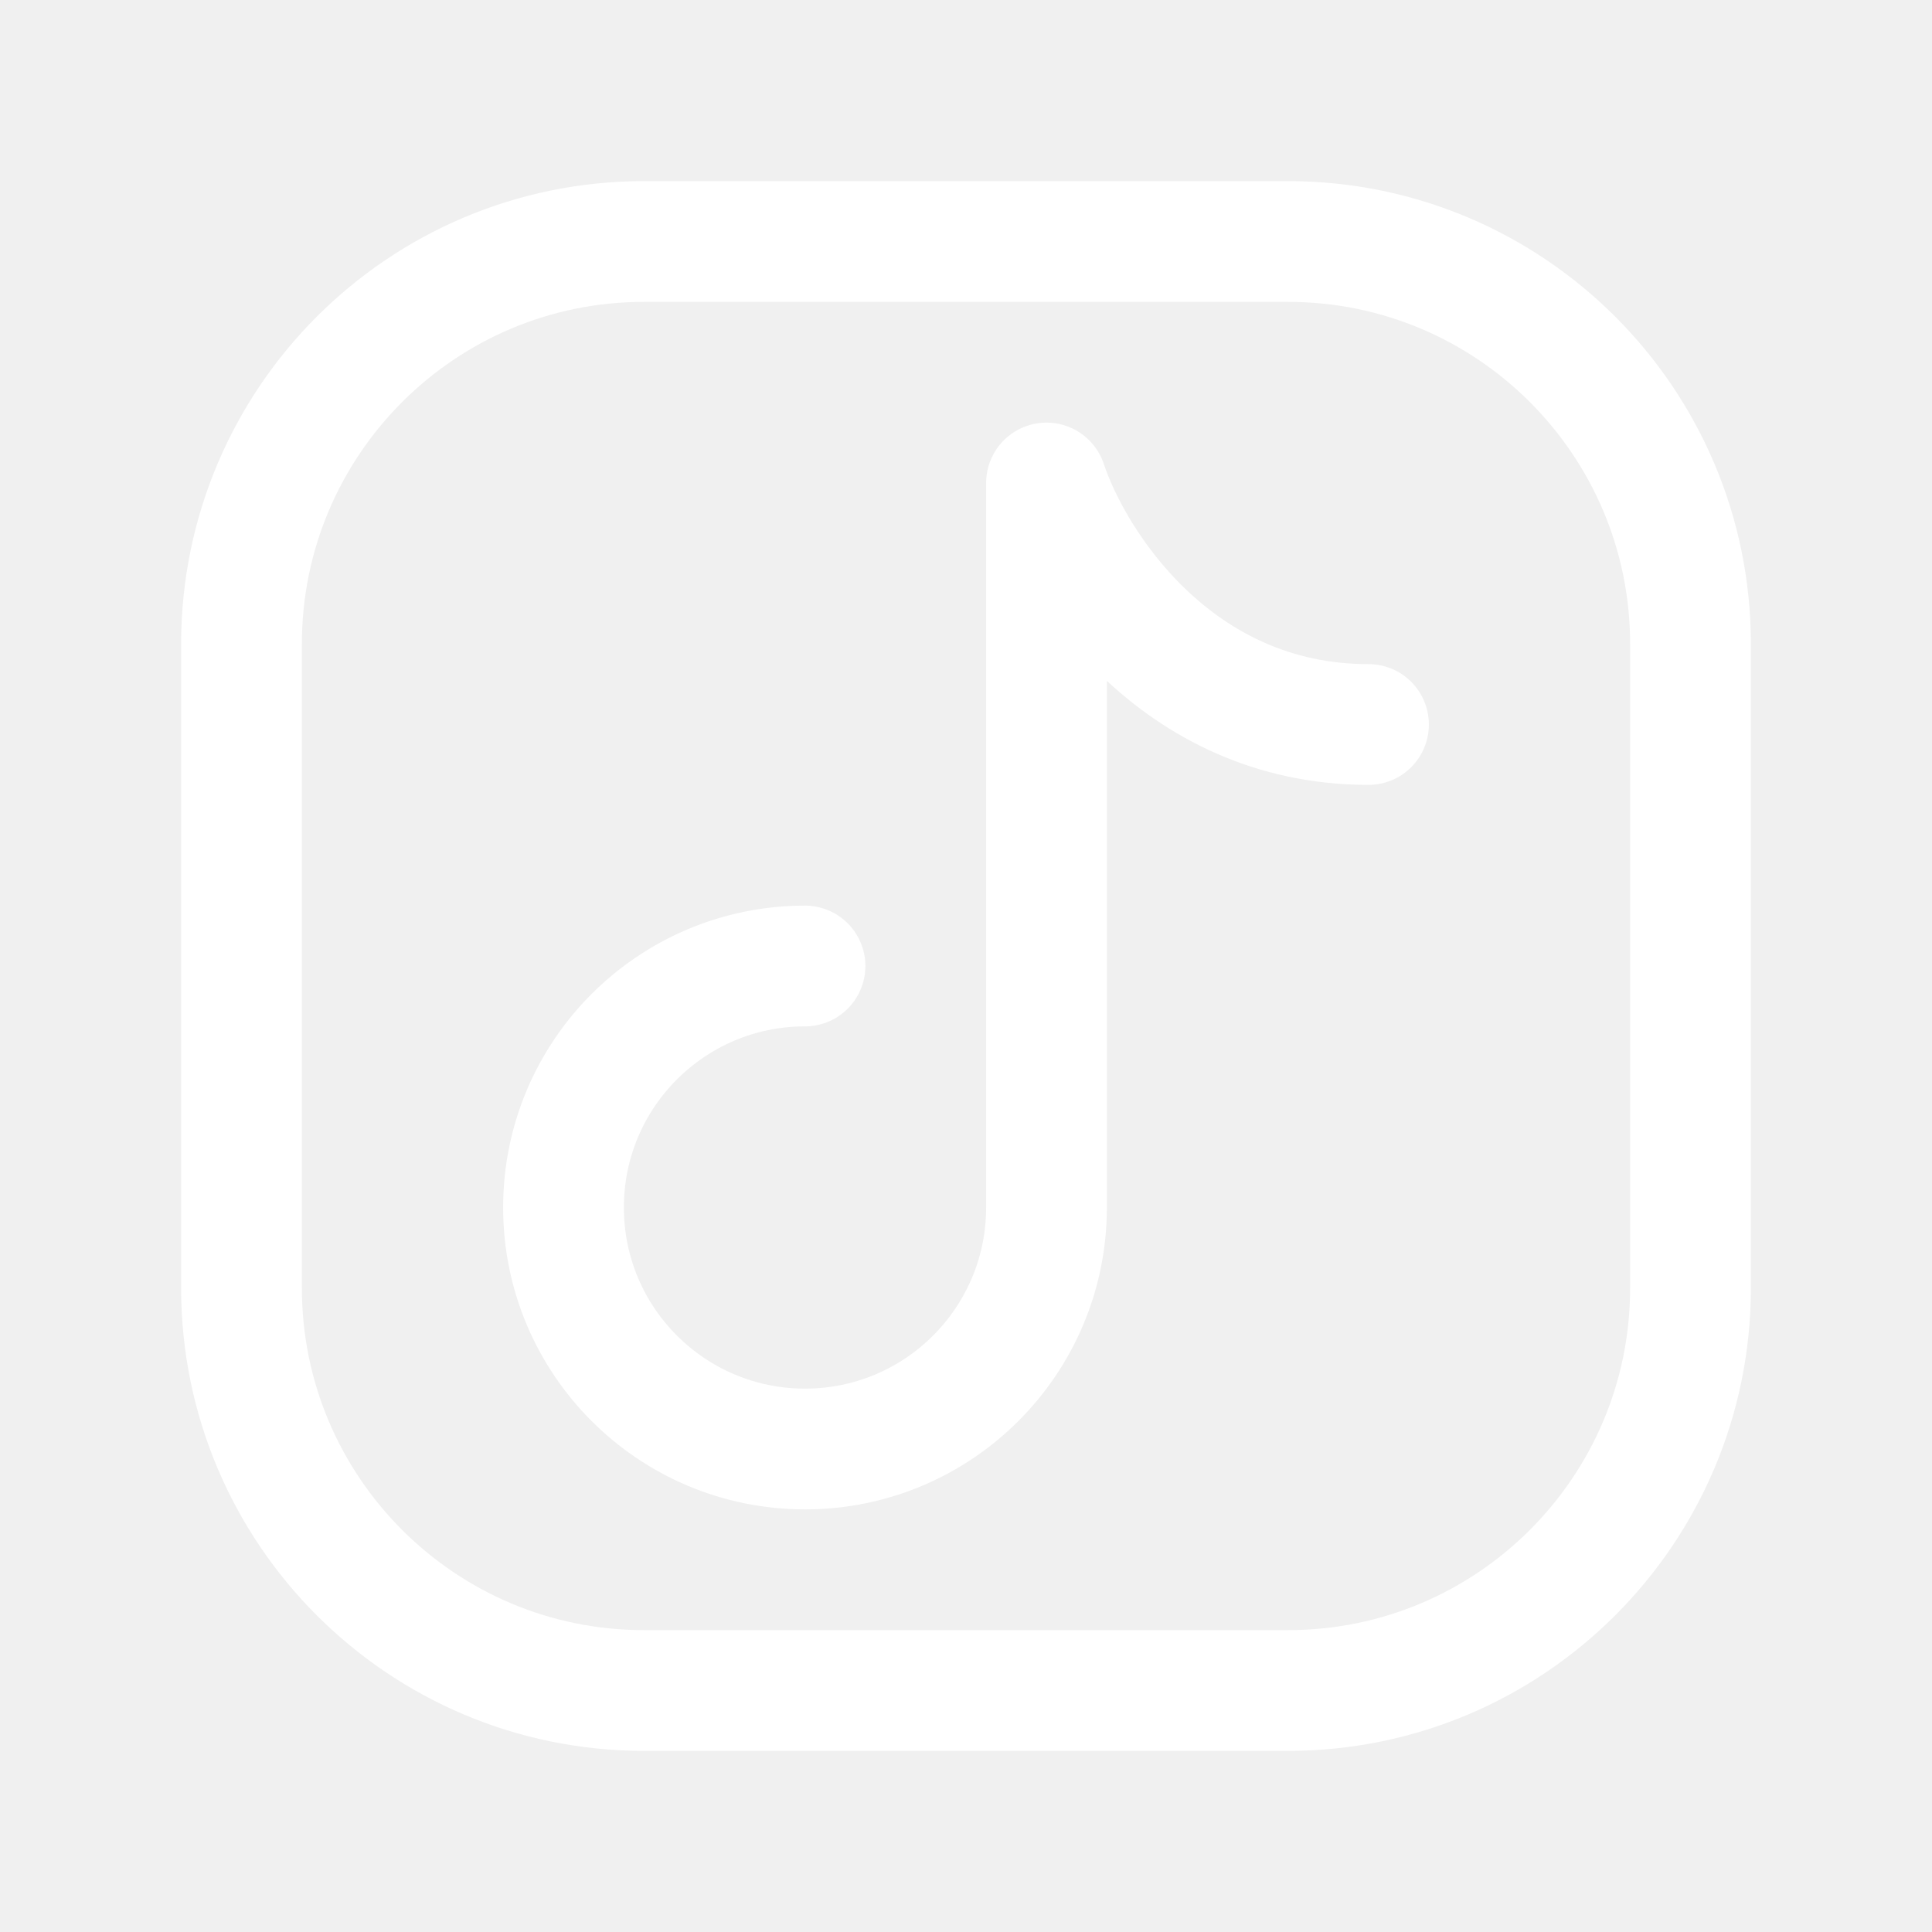
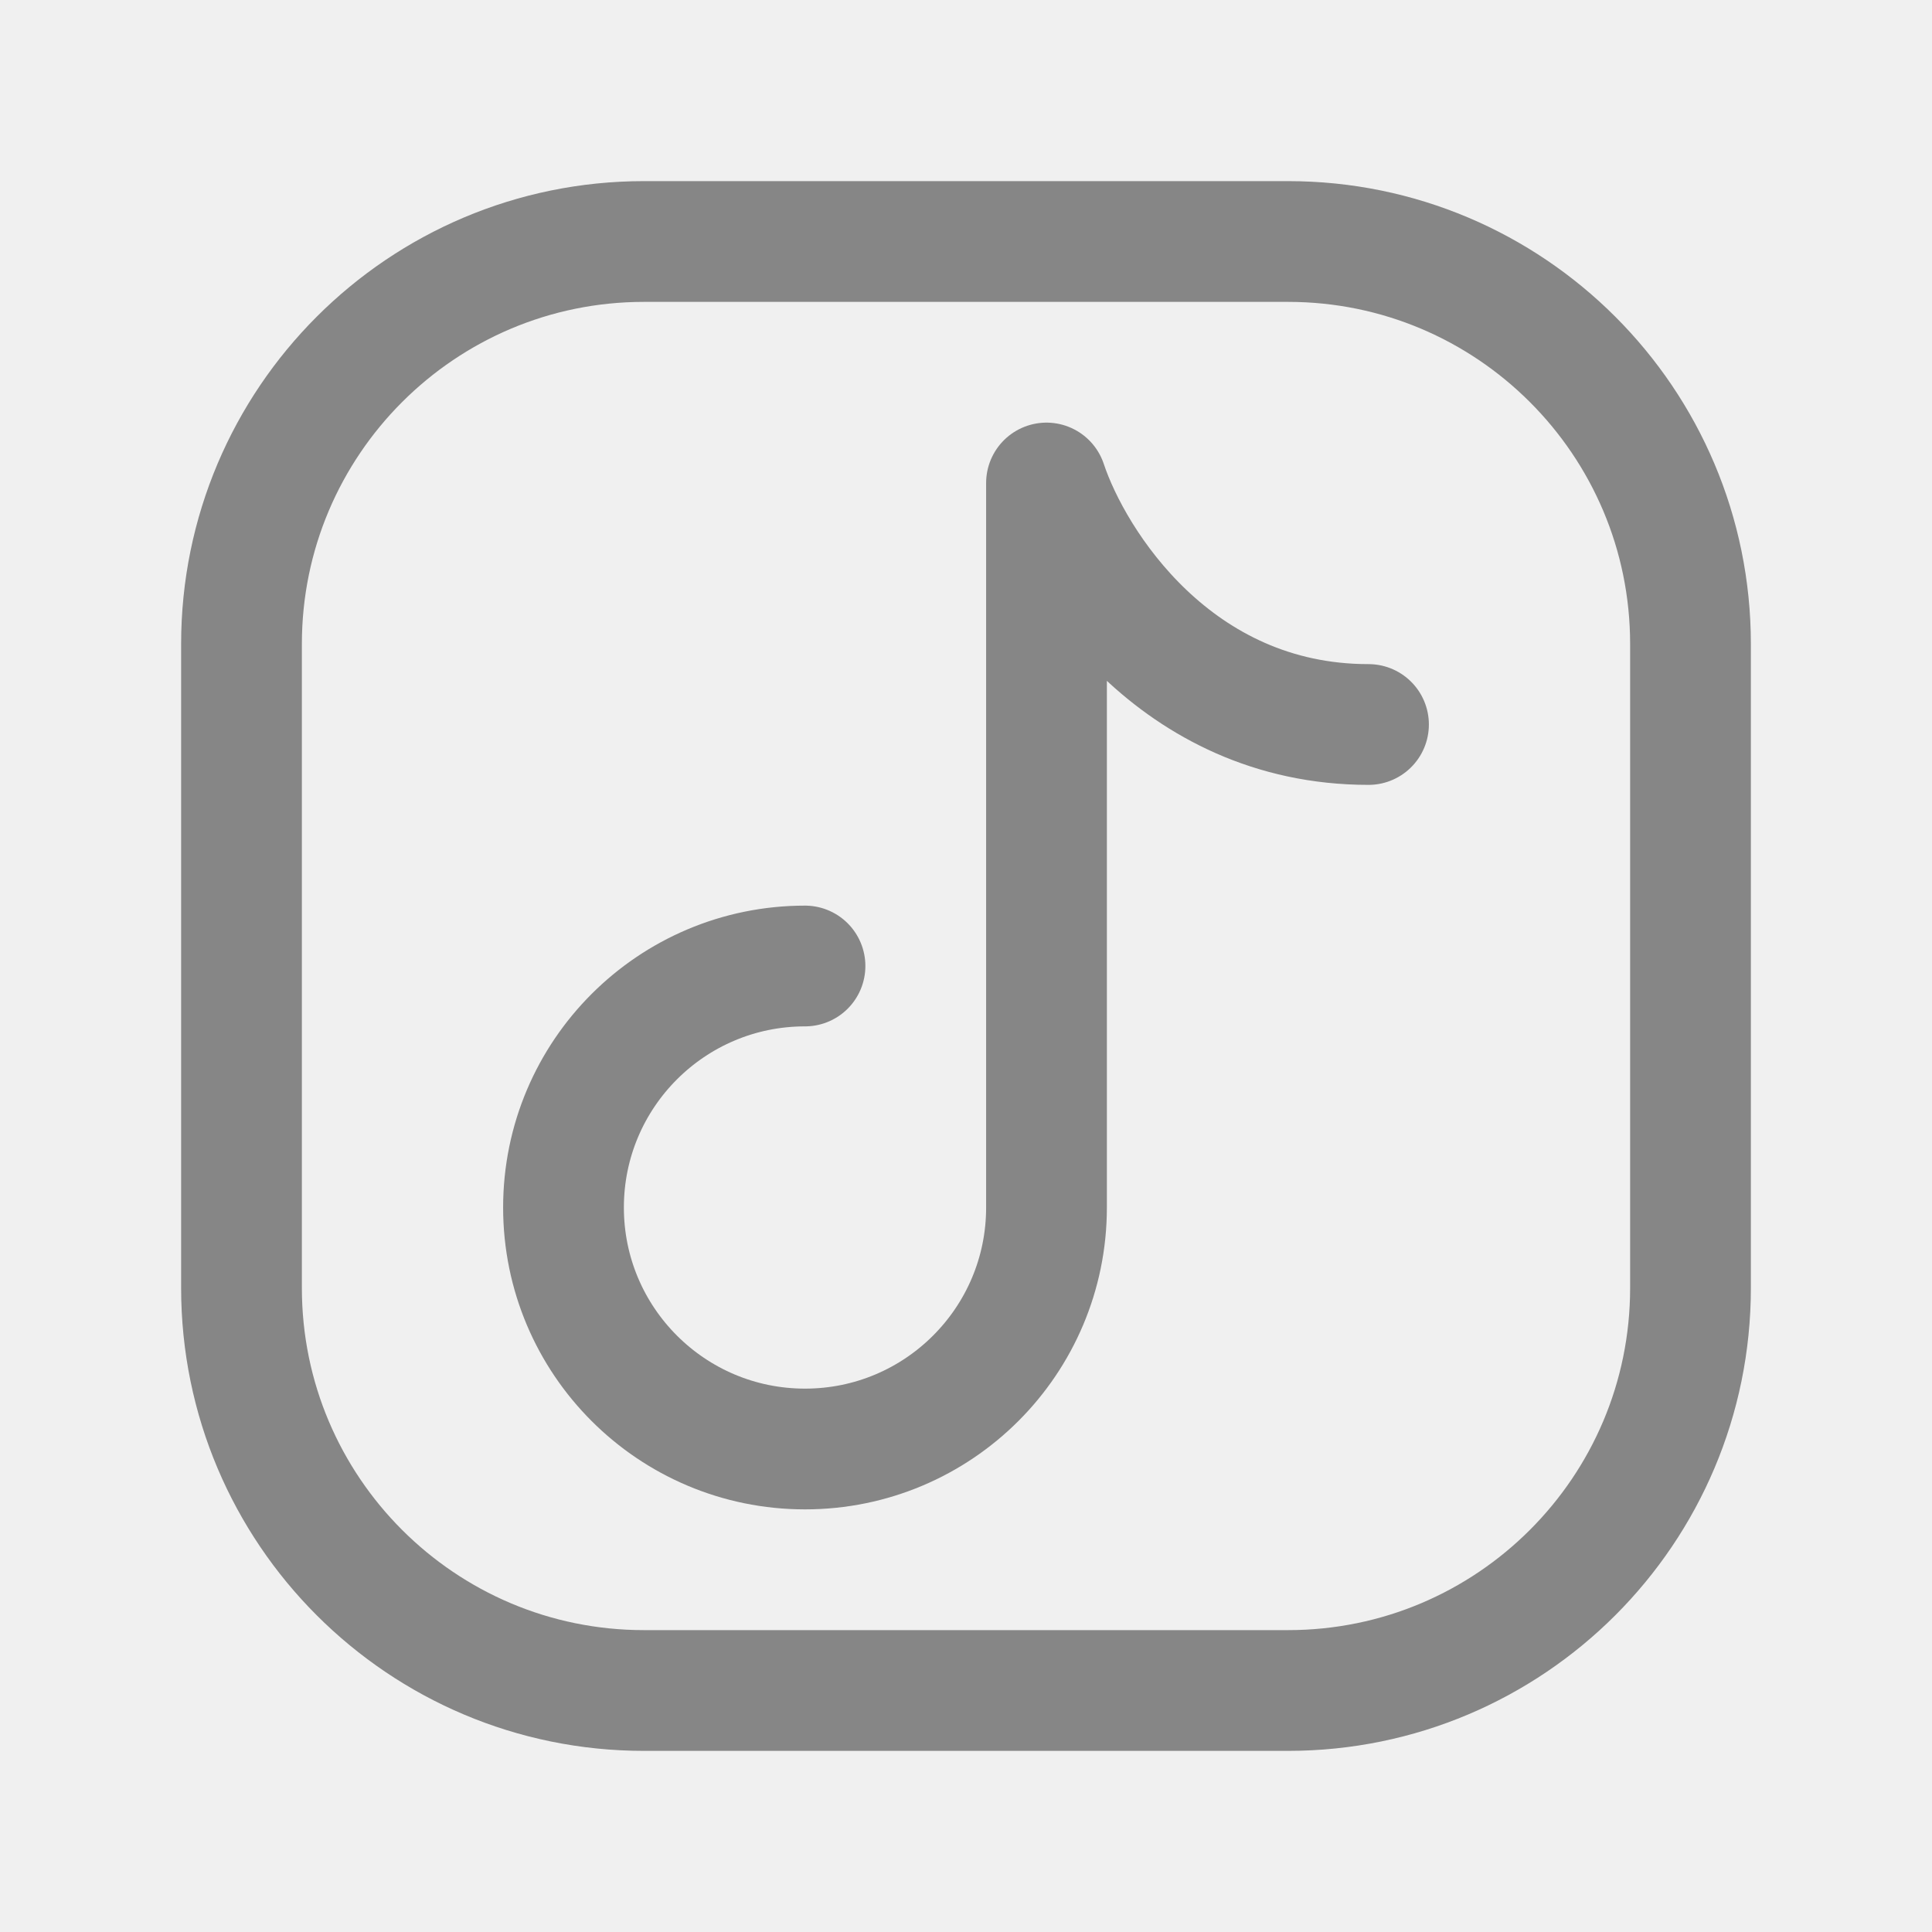
<svg xmlns="http://www.w3.org/2000/svg" width="30px" height="30px" viewBox="0 0 24 24" fill="none">
-   <path d="M21 8V16C21 18.761 18.761 21 16 21H8C5.239 21 3 18.761 3 16V8C3 5.239 5.239 3 8 3H16C18.761 3 21 5.239 21 8Z" stroke="white" stroke-width="1.5" stroke-linecap="round" stroke-linejoin="round" />
-   <path d="M10 12C8.343 12 7 13.343 7 15C7 16.657 8.343 18 10 18C11.657 18 13 16.657 13 15V6C13.333 7 14.6 9 17 9" stroke="#FFFFFF" stroke-width="1.5" stroke-linecap="round" stroke-linejoin="round" />
+   <path d="M21 8V16C21 18.761 18.761 21 16 21H8C5.239 21 3 18.761 3 16V8C3 5.239 5.239 3 8 3H16C18.761 3 21 5.239 21 8Z" stroke="#868686" stroke-width="1.5" stroke-linecap="round" stroke-linejoin="round" />
+   <path d="M10 12C8.343 12 7 13.343 7 15C7 16.657 8.343 18 10 18C11.657 18 13 16.657 13 15V6C13.333 7 14.6 9 17 9" stroke="#868686" stroke-width="1.5" stroke-linecap="round" stroke-linejoin="round" />
</svg>
